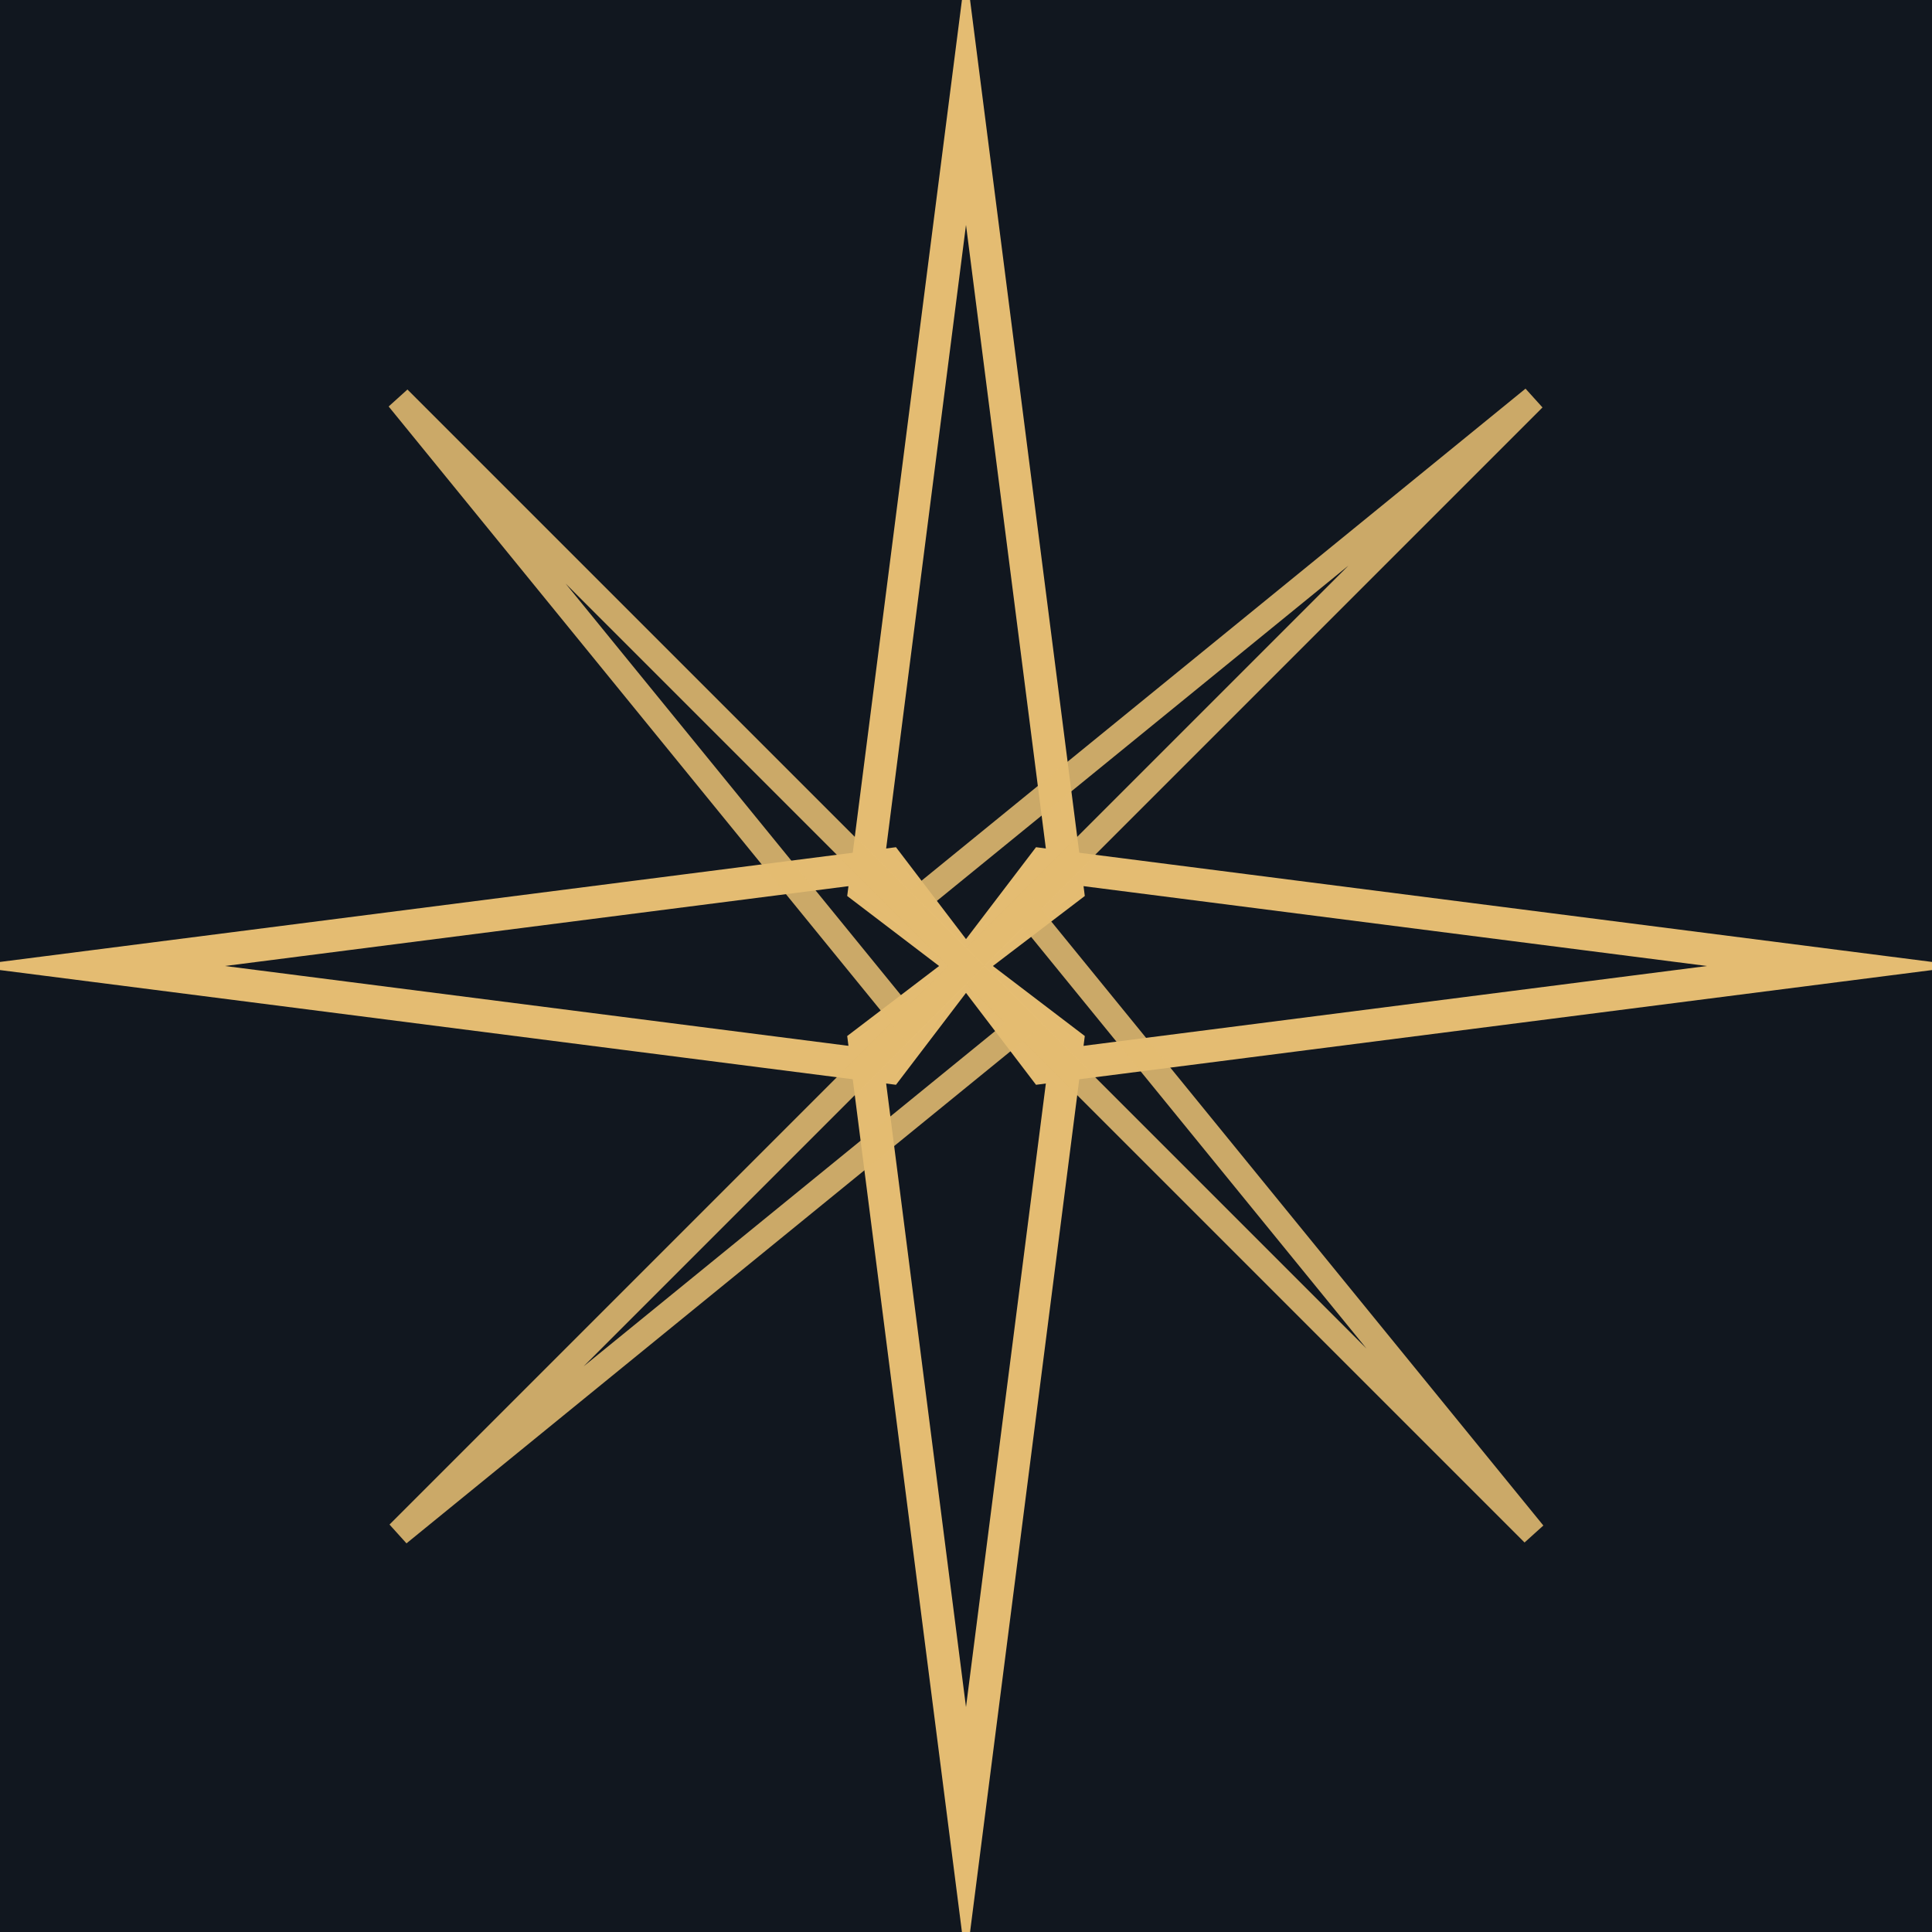
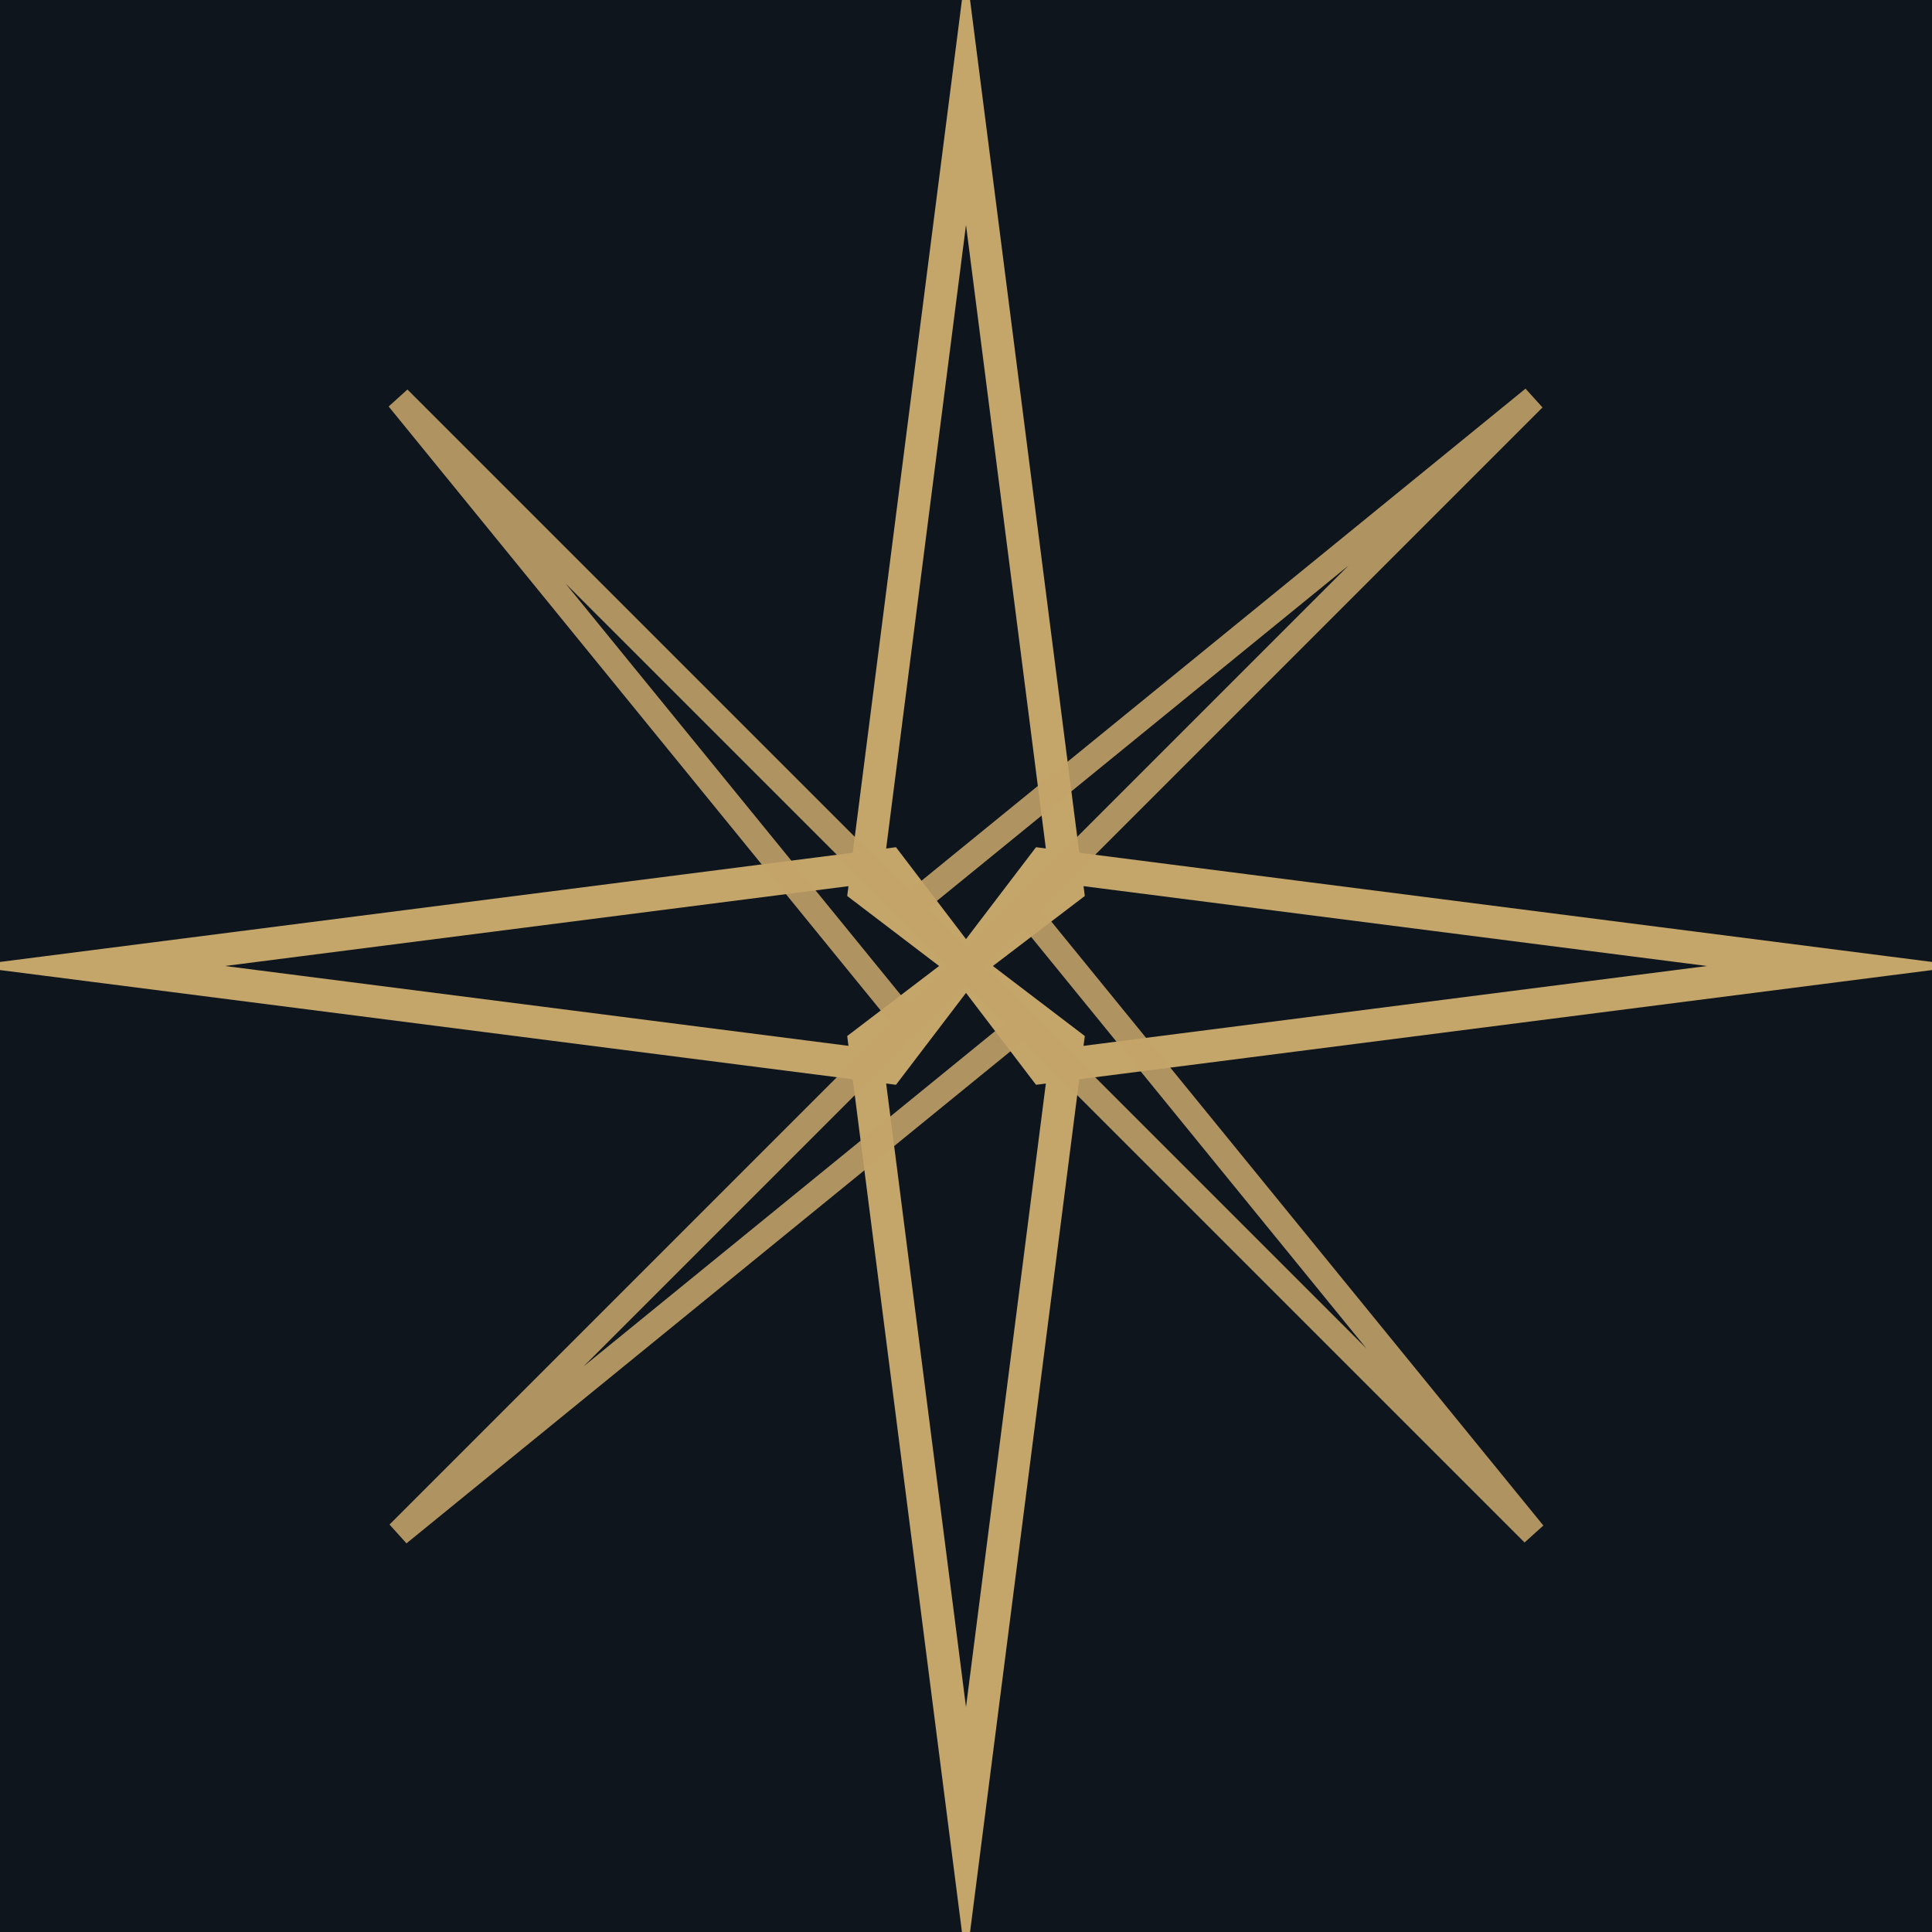
<svg xmlns="http://www.w3.org/2000/svg" viewBox="0 0 80 80">
-   <rect width="80" height="80" fill="#11171f" />
-   <g fill="none" stroke="#e4bc72" stroke-linejoin="miter" stroke-miterlimit="8">
+   <rect width="80" height="80" fill="#0f151c" />
+   <g fill="none" stroke="#c4a56a" stroke-linejoin="miter" stroke-miterlimit="8">
    <path d="M40 4 L44.2 36.8 L40 40 L35.8 36.8 Z" stroke-width="1.35" />
    <path d="M40 76 L35.8 43.2 L40 40 L44.2 43.2 Z" stroke-width="1.35" />
    <path d="M76 40 L43.2 44.2 L40 40 L43.2 35.8 Z" stroke-width="1.35" />
    <path d="M4 40 L36.8 35.8 L40 40 L36.8 44.2 Z" stroke-width="1.35" />
    <path d="M63.5 16.5 L42.4 37.6 L40 40 L37.6 37.6 Z" stroke-width="1.05" stroke-opacity="0.88" />
    <path d="M63.5 63.5 L42.4 42.4 L40 40 L42.4 37.6 Z" stroke-width="1.05" stroke-opacity="0.88" />
    <path d="M16.5 63.5 L37.6 42.4 L40 40 L42.4 42.4 Z" stroke-width="1.05" stroke-opacity="0.88" />
    <path d="M16.5 16.5 L37.6 37.6 L40 40 L37.6 42.4 Z" stroke-width="1.05" stroke-opacity="0.88" />
  </g>
</svg>
